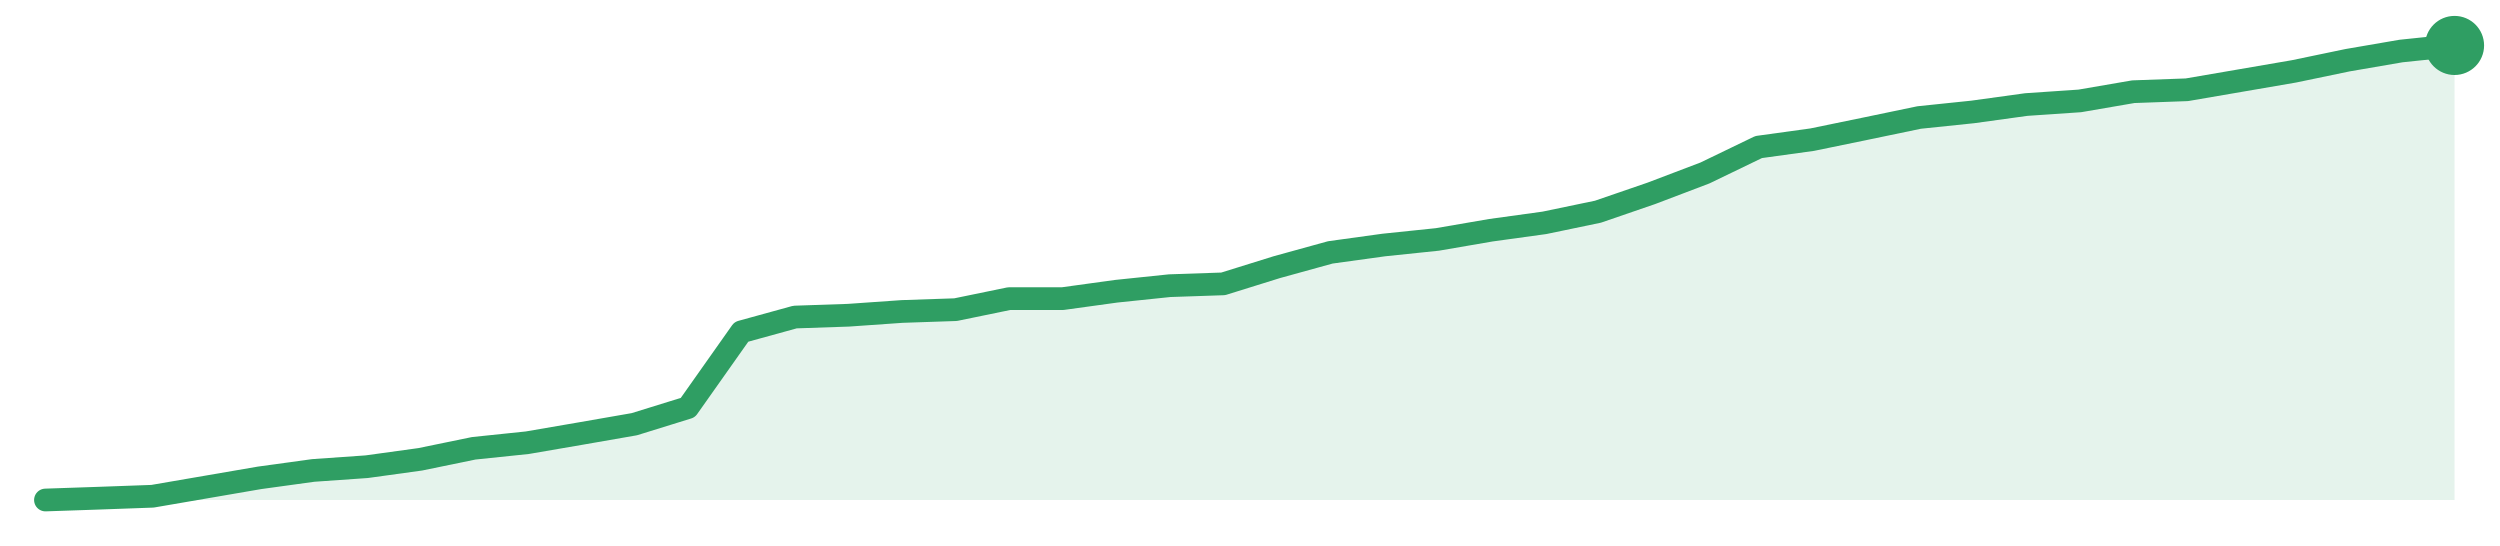
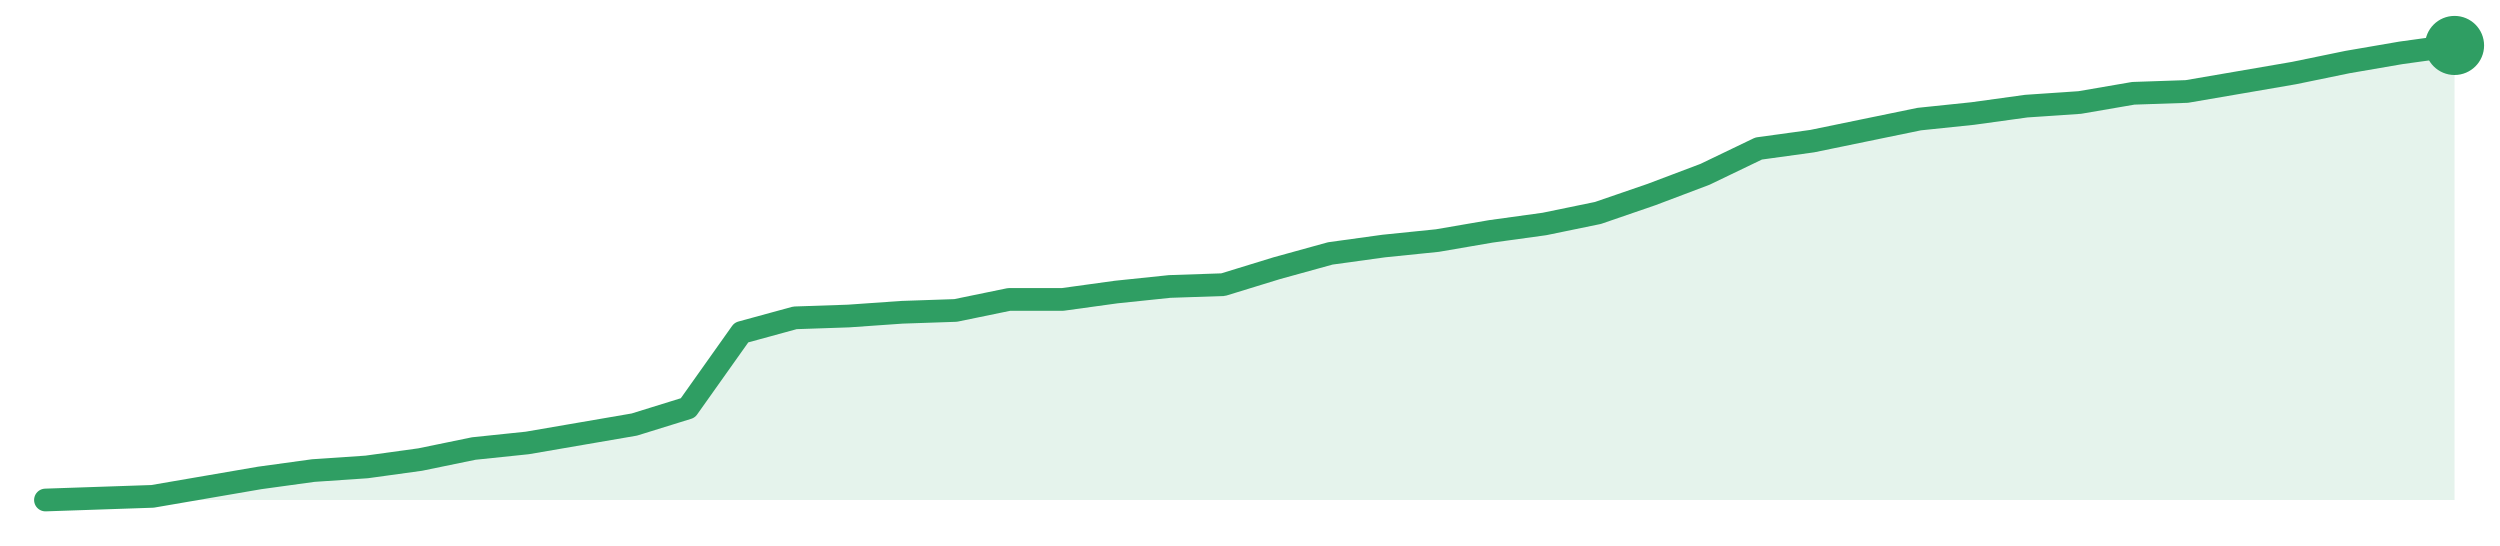
<svg xmlns="http://www.w3.org/2000/svg" width="220" height="48" viewBox="0 0 220 48" role="img" aria-label="trend">
-   <path d="M4.0,44.0 L4.0,44.0 L8.71,43.84 L13.42,43.67 L18.13,42.86 L22.84,42.05 L27.56,41.4 L32.27,41.07 L36.98,40.42 L41.69,39.45 L46.4,38.96 L51.11,38.15 L55.82,37.33 L60.53,35.87 L65.24,29.2 L69.96,27.9 L74.67,27.74 L79.38,27.41 L84.09,27.25 L88.8,26.28 L93.51,26.28 L98.22,25.63 L102.93,25.14 L107.64,24.98 L112.36,23.51 L117.07,22.21 L121.78,21.56 L126.49,21.07 L131.2,20.26 L135.91,19.61 L140.62,18.63 L145.33,17.01 L150.04,15.22 L154.76,12.94 L159.47,12.29 L164.18,11.32 L168.89,10.34 L173.6,9.85 L178.31,9.2 L183.02,8.88 L187.73,8.07 L192.44,7.9 L197.16,7.09 L201.87,6.28 L206.58,5.3 L211.29,4.49 L216.0,4.0 L216.0,44.0 Z" fill="#2f9e631f" />
-   <path d="M4.0,44.0 L8.71,43.84 L13.42,43.67 L18.13,42.86 L22.84,42.05 L27.56,41.4 L32.27,41.07 L36.98,40.42 L41.69,39.45 L46.4,38.96 L51.11,38.15 L55.82,37.33 L60.53,35.87 L65.24,29.2 L69.96,27.9 L74.67,27.74 L79.38,27.41 L84.09,27.25 L88.8,26.28 L93.51,26.28 L98.22,25.63 L102.93,25.14 L107.64,24.98 L112.36,23.51 L117.07,22.21 L121.78,21.56 L126.49,21.07 L131.2,20.26 L135.91,19.61 L140.62,18.63 L145.33,17.01 L150.04,15.22 L154.76,12.94 L159.47,12.29 L164.18,11.32 L168.89,10.34 L173.6,9.85 L178.31,9.2 L183.02,8.88 L187.73,8.07 L192.44,7.9 L197.16,7.09 L201.87,6.28 L206.58,5.3 L211.29,4.49 L216.0,4.0" fill="none" stroke="#2f9e63" stroke-width="2" stroke-linejoin="round" stroke-linecap="round" />
+   <path d="M4.0,44.0 L4.0,44.0 L8.71,43.84 L13.42,43.68 L18.13,42.87 L22.84,42.06 L27.56,41.41 L32.27,41.09 L36.98,40.44 L41.69,39.47 L46.4,38.98 L51.11,38.17 L55.82,37.36 L60.53,35.9 L65.24,29.26 L69.96,27.97 L74.67,27.81 L79.38,27.48 L84.09,27.32 L88.8,26.35 L93.51,26.35 L98.22,25.7 L102.93,25.21 L107.64,25.05 L112.36,23.6 L117.07,22.3 L121.78,21.65 L126.49,21.17 L131.2,20.36 L135.91,19.71 L140.62,18.74 L145.33,17.12 L150.04,15.34 L154.76,13.07 L159.47,12.42 L164.18,11.45 L168.89,10.48 L173.6,9.99 L178.31,9.34 L183.02,9.02 L187.73,8.21 L192.44,8.05 L197.16,7.24 L201.87,6.43 L206.58,5.46 L211.29,4.65 L216.0,4.0 L216.0,44.0 Z" fill="#2f9e631f" />
+   <path d="M4.0,44.0 L8.71,43.84 L13.42,43.68 L18.13,42.87 L22.84,42.06 L27.56,41.41 L32.27,41.09 L36.98,40.44 L41.69,39.47 L46.4,38.98 L51.11,38.17 L55.82,37.36 L60.53,35.9 L65.24,29.26 L69.96,27.97 L74.67,27.81 L79.38,27.48 L84.09,27.32 L88.8,26.35 L93.51,26.35 L98.22,25.7 L102.93,25.21 L107.64,25.05 L112.36,23.6 L117.07,22.3 L121.78,21.65 L126.49,21.17 L131.2,20.36 L135.91,19.71 L140.62,18.74 L145.33,17.12 L150.04,15.34 L154.76,13.07 L159.47,12.42 L164.18,11.45 L168.89,10.48 L173.6,9.99 L178.31,9.34 L183.02,9.02 L187.73,8.21 L192.44,8.05 L197.16,7.24 L201.87,6.43 L206.58,5.46 L211.29,4.65 L216.0,4.0" fill="none" stroke="#2f9e63" stroke-width="2" stroke-linejoin="round" stroke-linecap="round" />
  <circle cx="216.0" cy="4.0" r="2.6" fill="#2f9e63" />
</svg>
